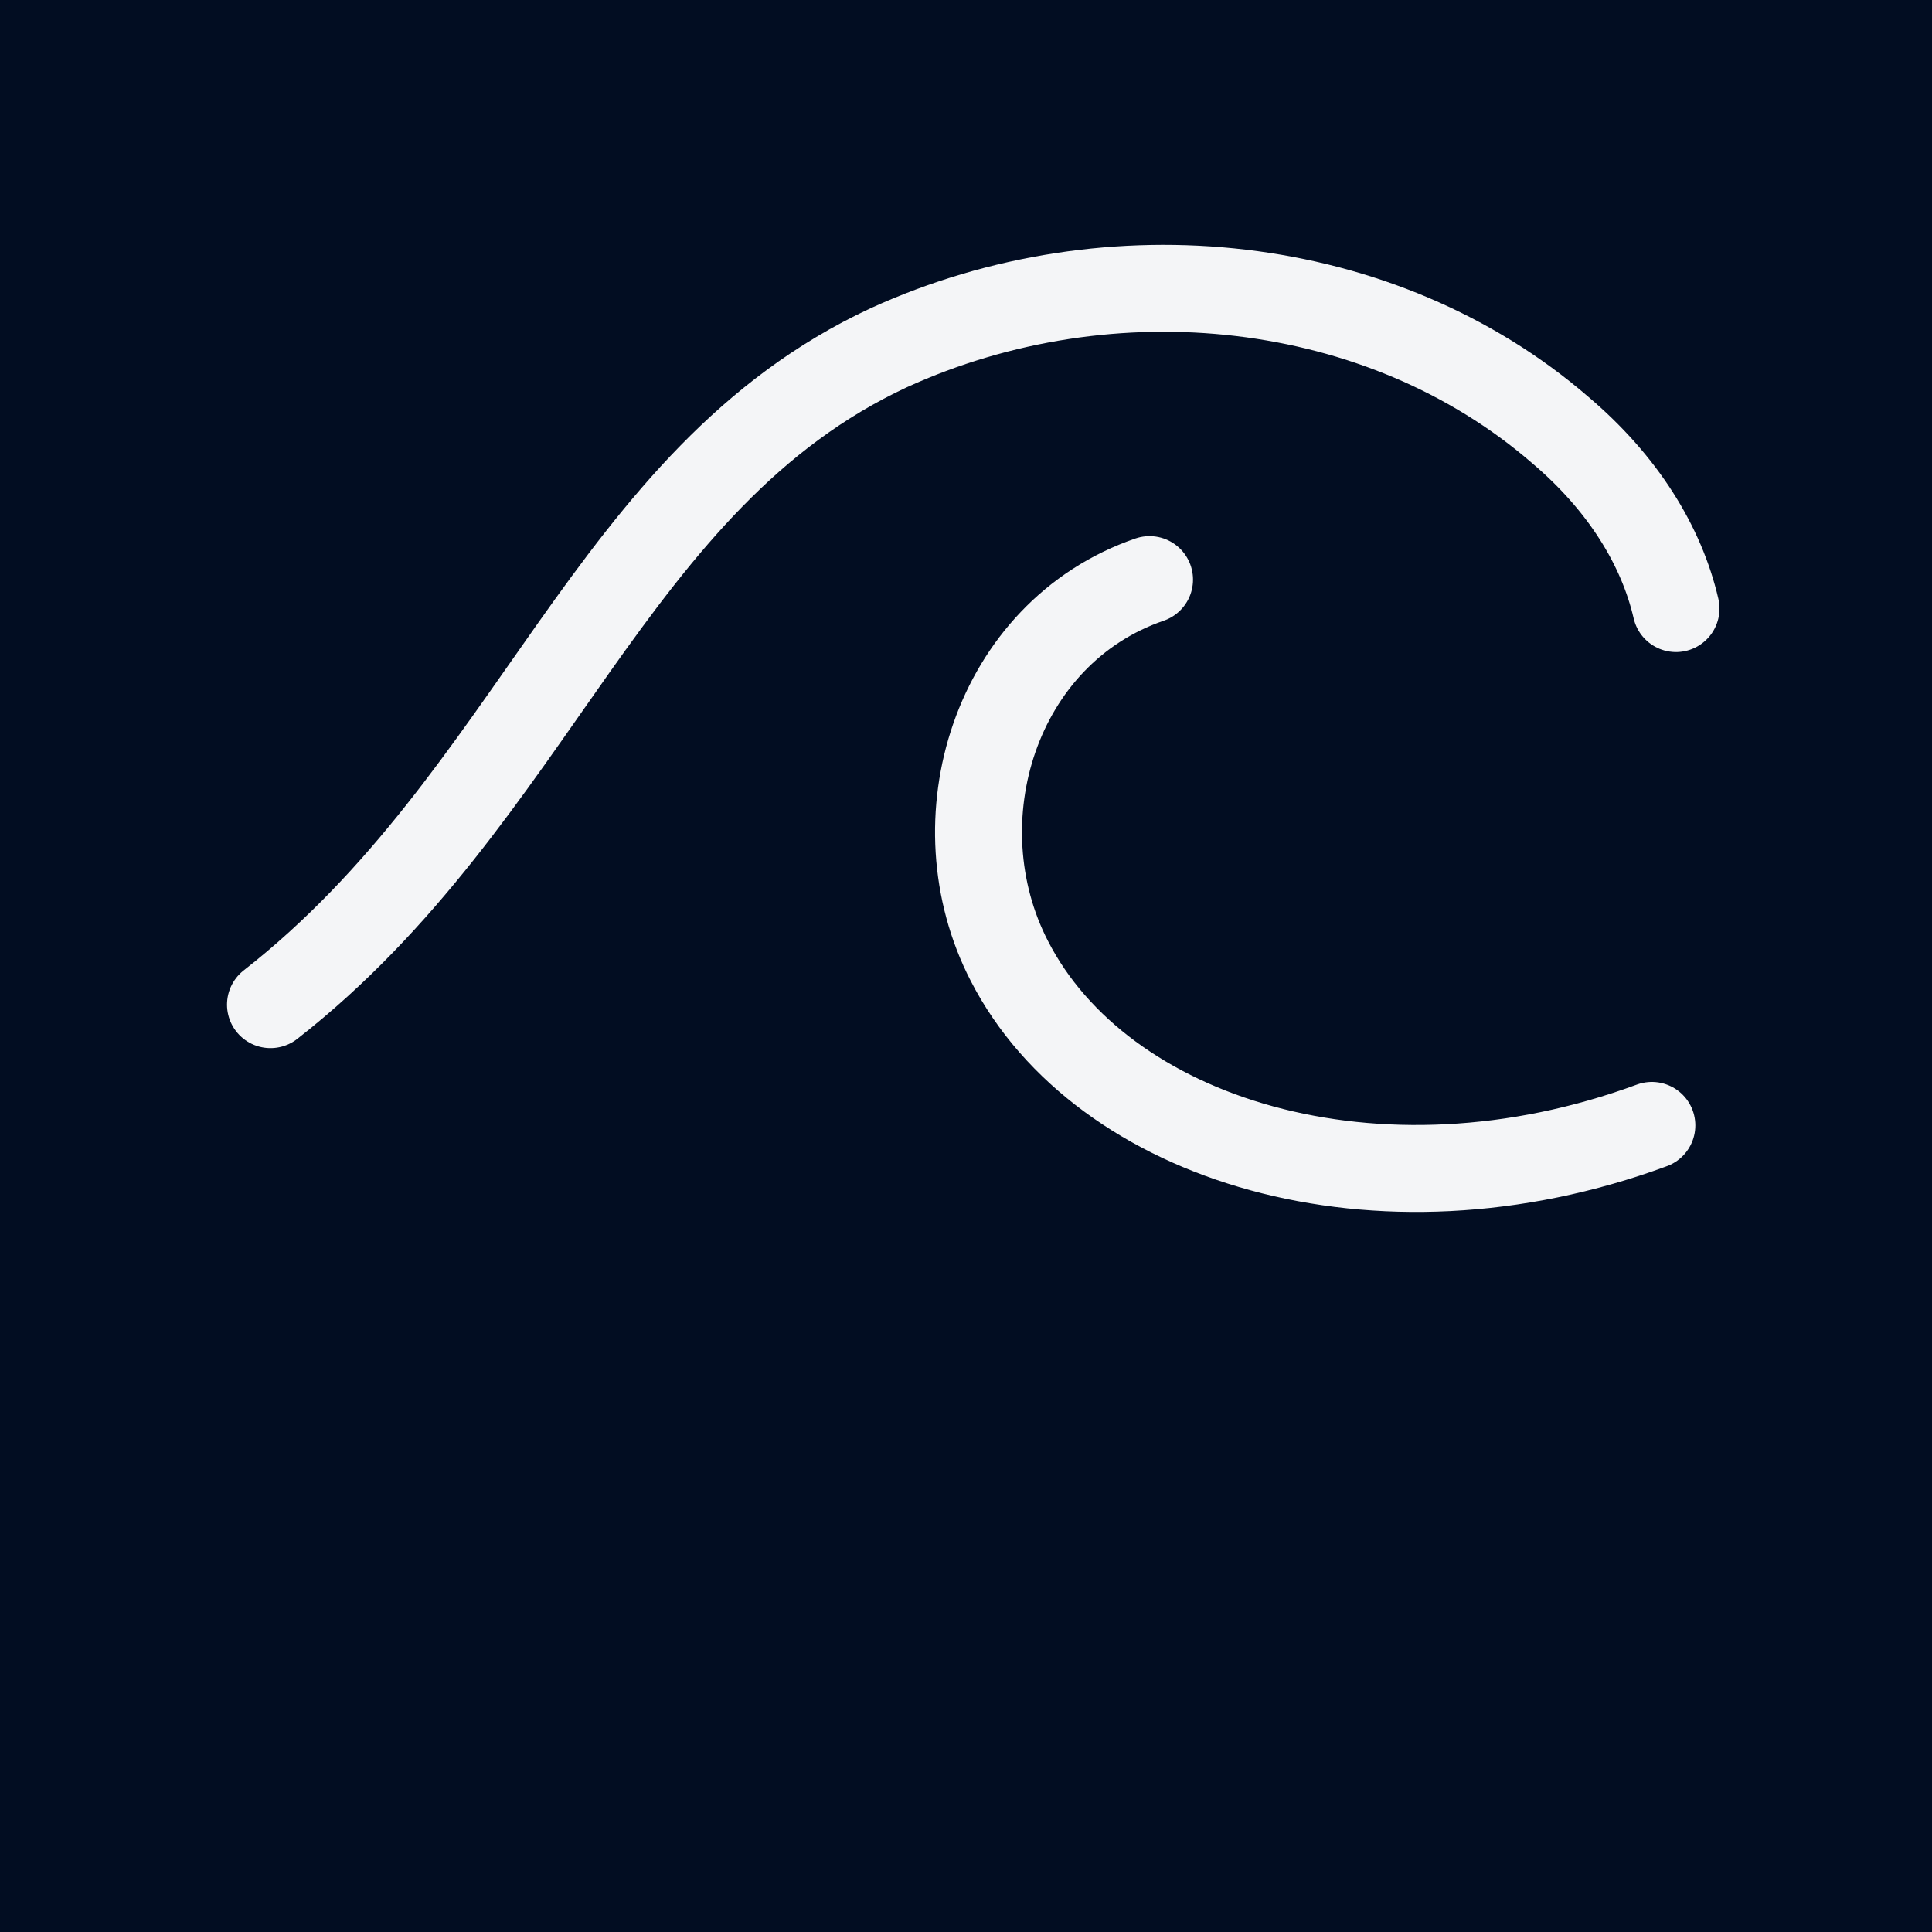
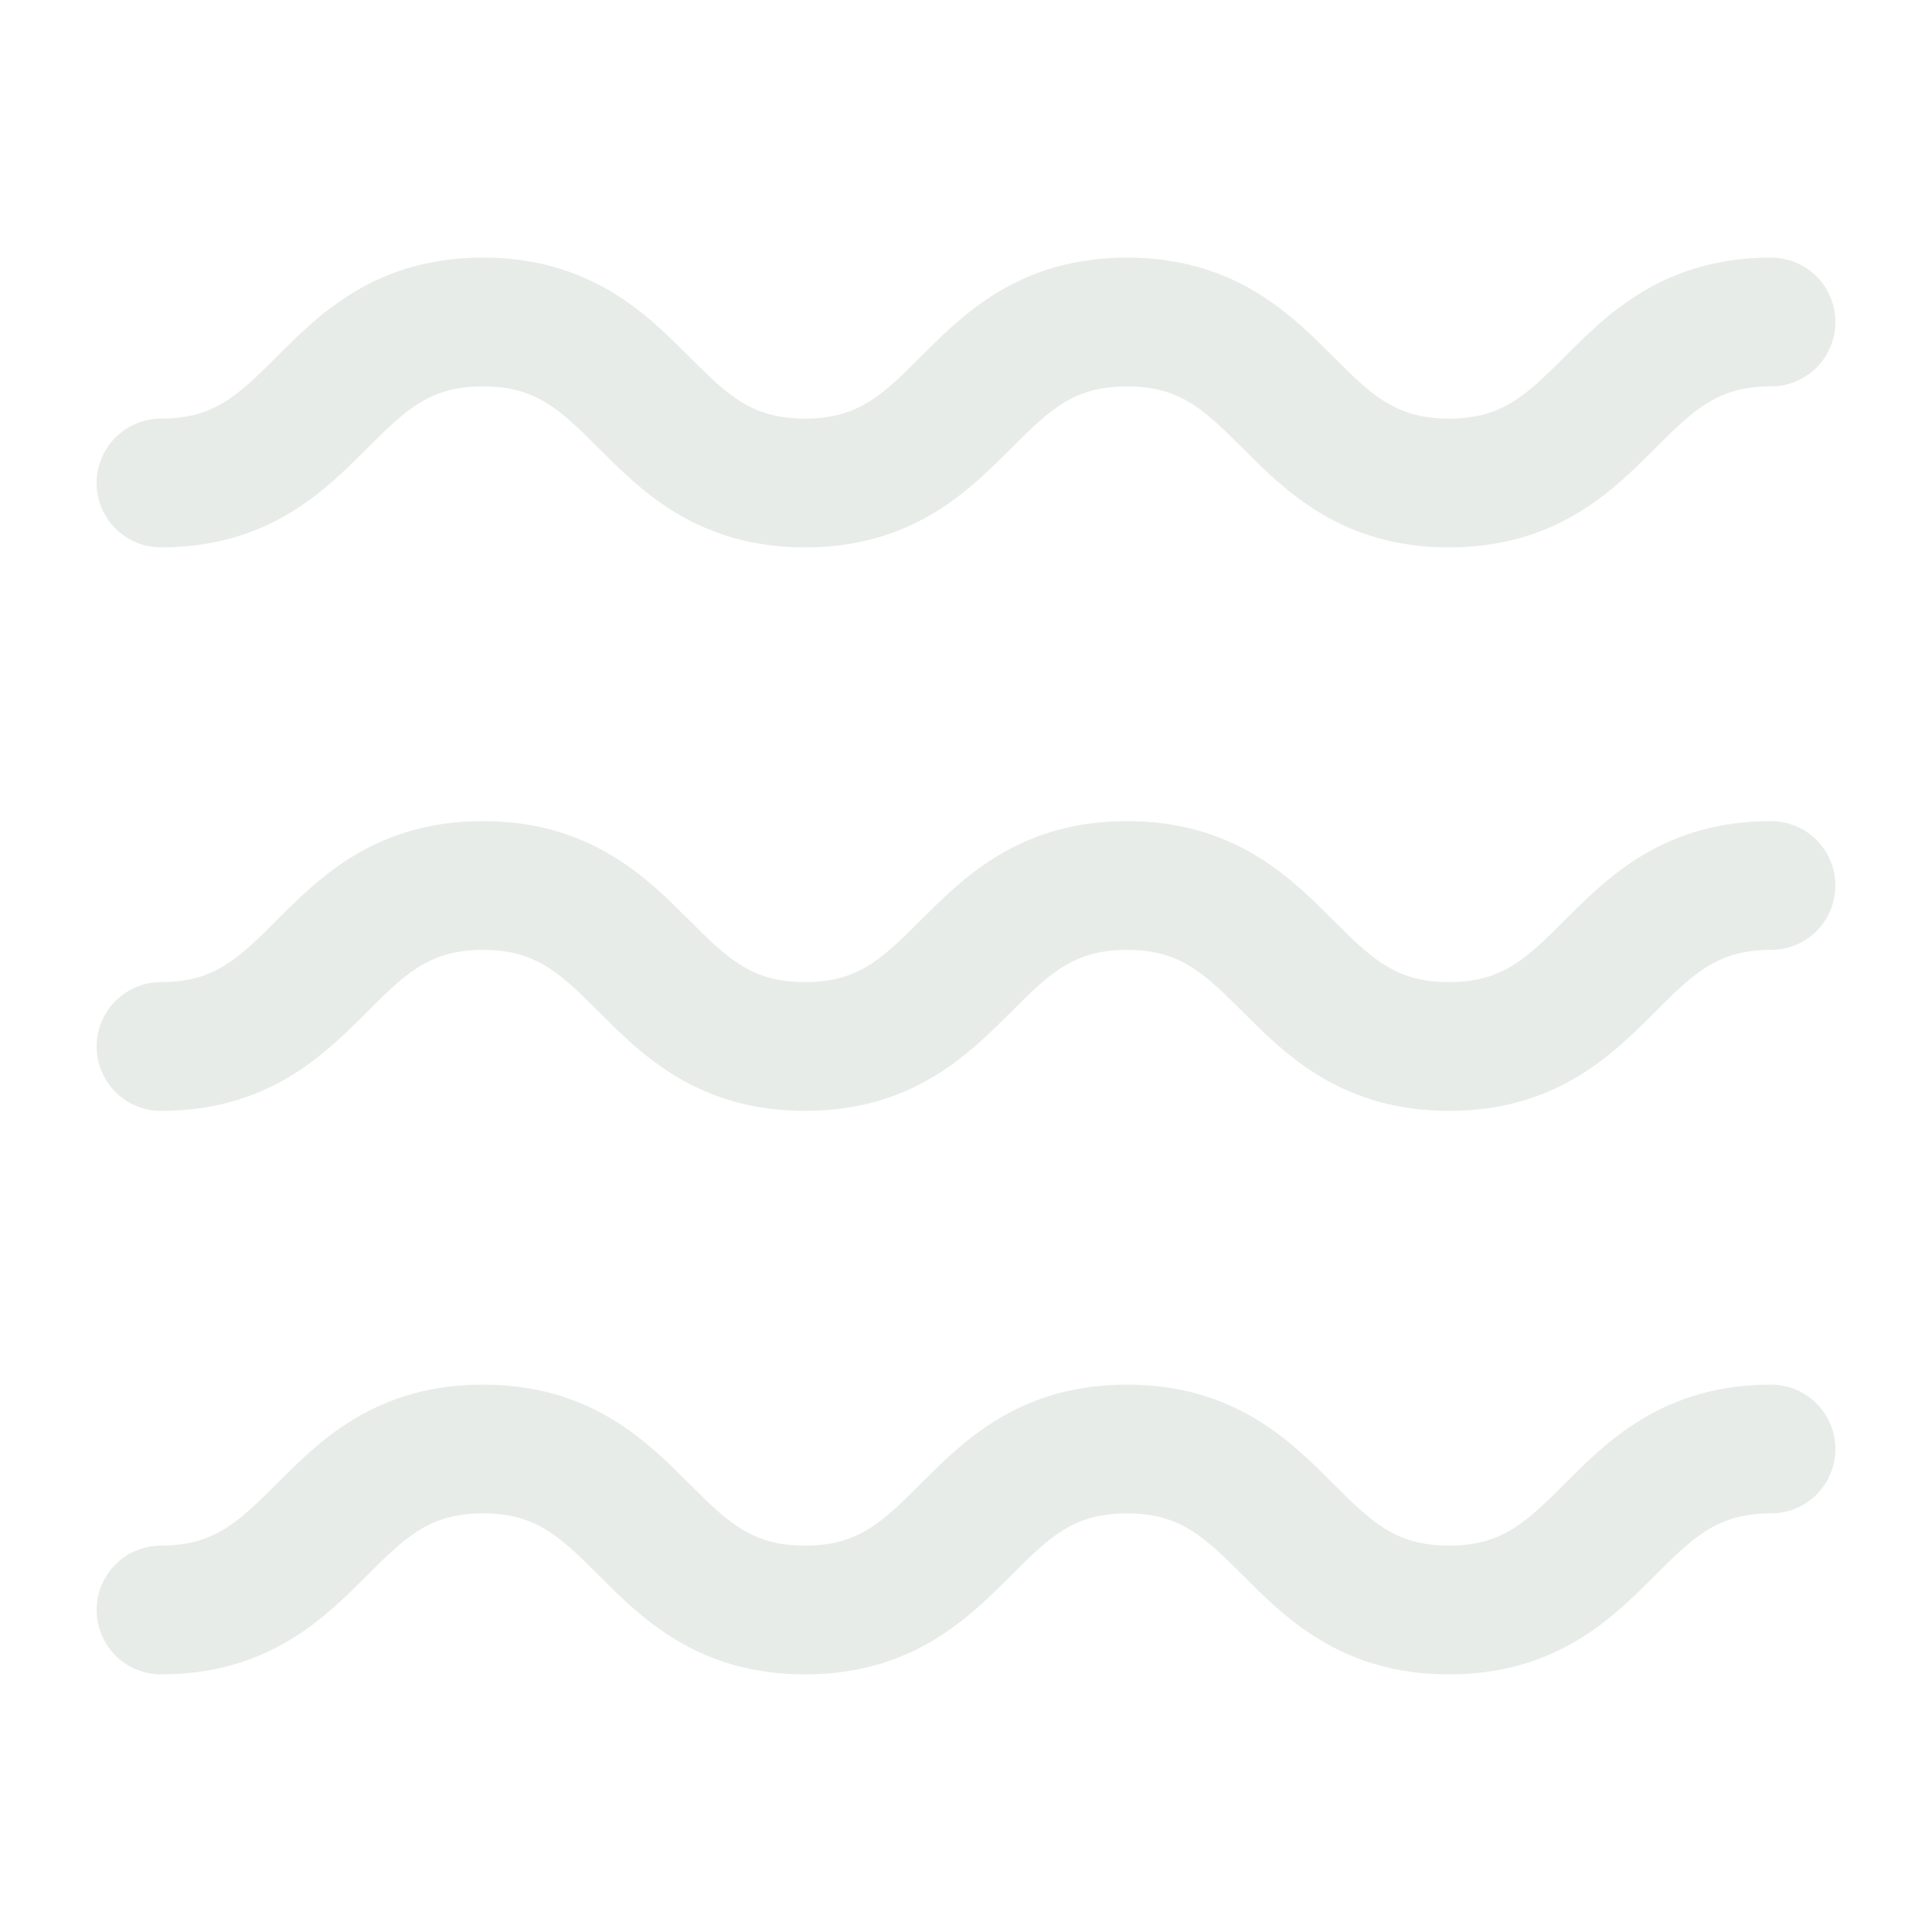
- <svg xmlns="http://www.w3.org/2000/svg" viewBox="0 0 400 400" role="img" aria-label="Tidal logo dark">
-   <rect width="400" height="400" rx="0" fill="#020d22" />
-   <path d="M56 208 C111 165 126 99 184 72 C230 51 286 57 323 89 C336 100 344 113 347 126 M238 120 C206 131 194 170 209 199 C228 236 285 254 342 233" fill="none" stroke="#f4f5f7" stroke-width="18" stroke-linecap="round" stroke-linejoin="round" />
+ <svg xmlns="http://www.w3.org/2000/svg" viewBox="0 0 24 24" fill="none" stroke="#e8ece9" stroke-width="1.6" stroke-linecap="round" stroke-linejoin="round">
+   <path d="M2 6c2 0 2-2 4-2s2 2 4 2 2-2 4-2 2 2 4 2 2-2 4-2M2 13c2 0 2-2 4-2s2 2 4 2 2-2 4-2 2 2 4 2 2-2 4-2M2 20c2 0 2-2 4-2s2 2 4 2 2-2 4-2 2 2 4 2 2-2 4-2" />
</svg>
